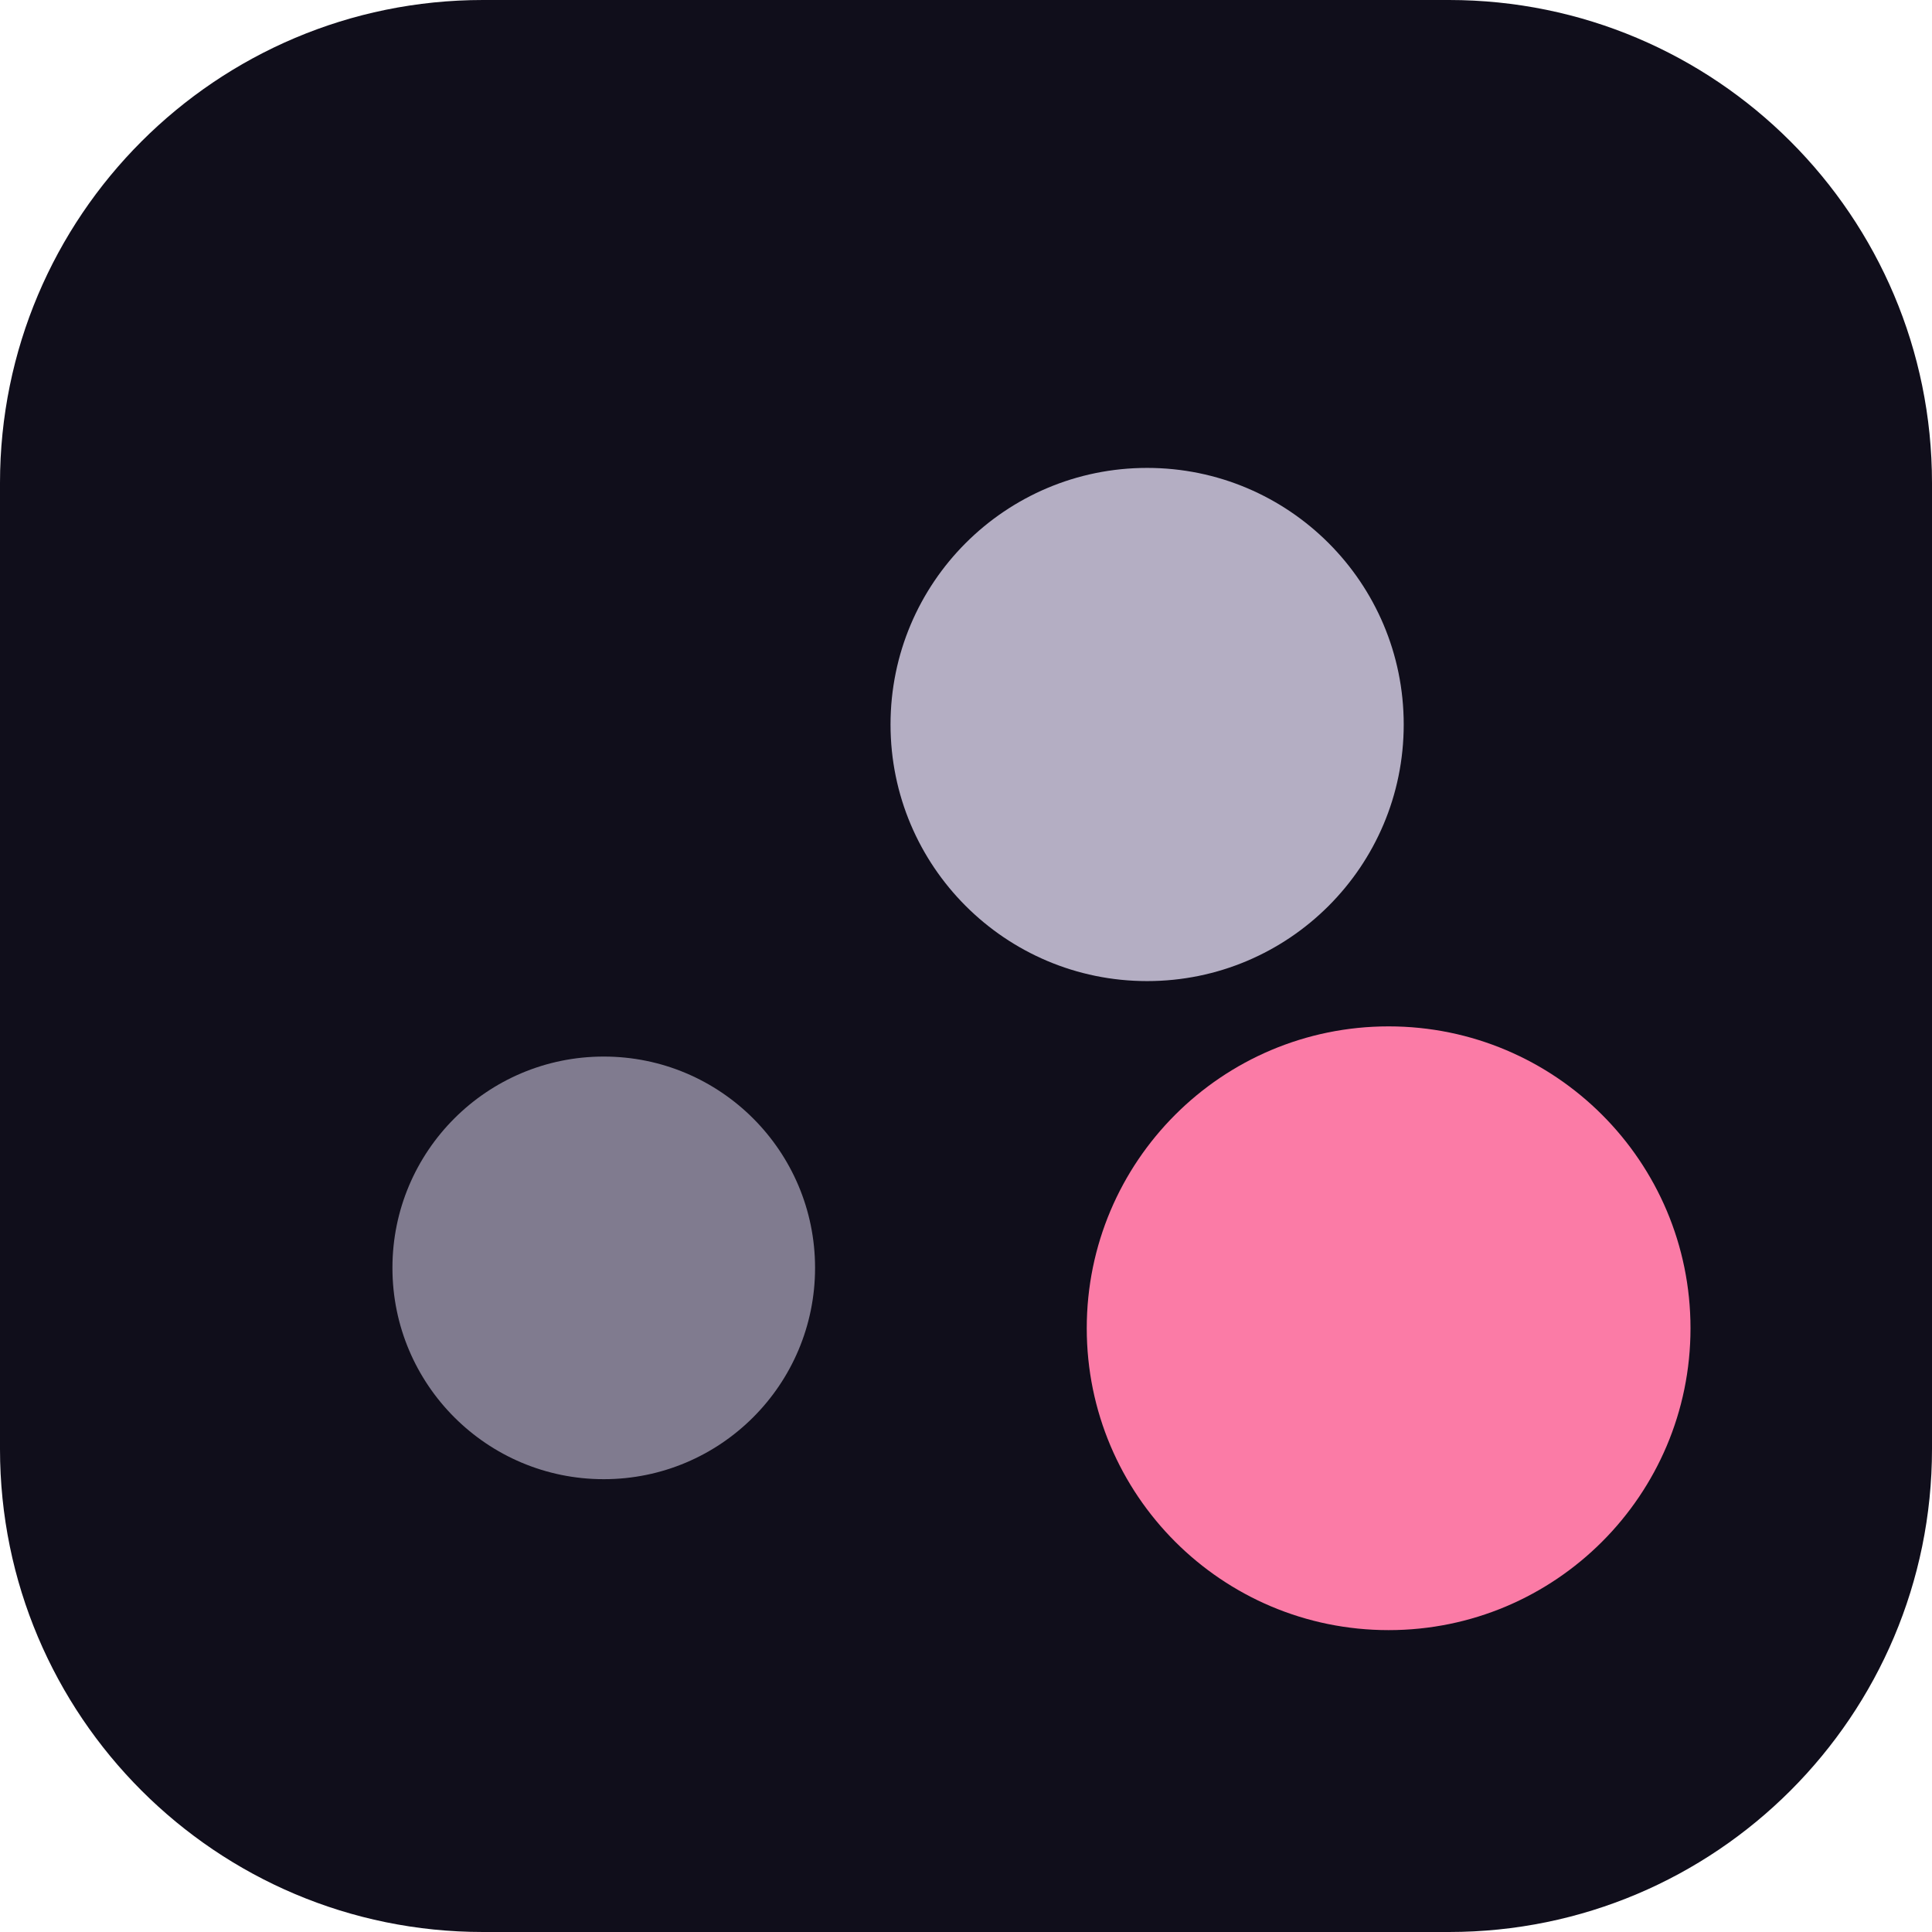
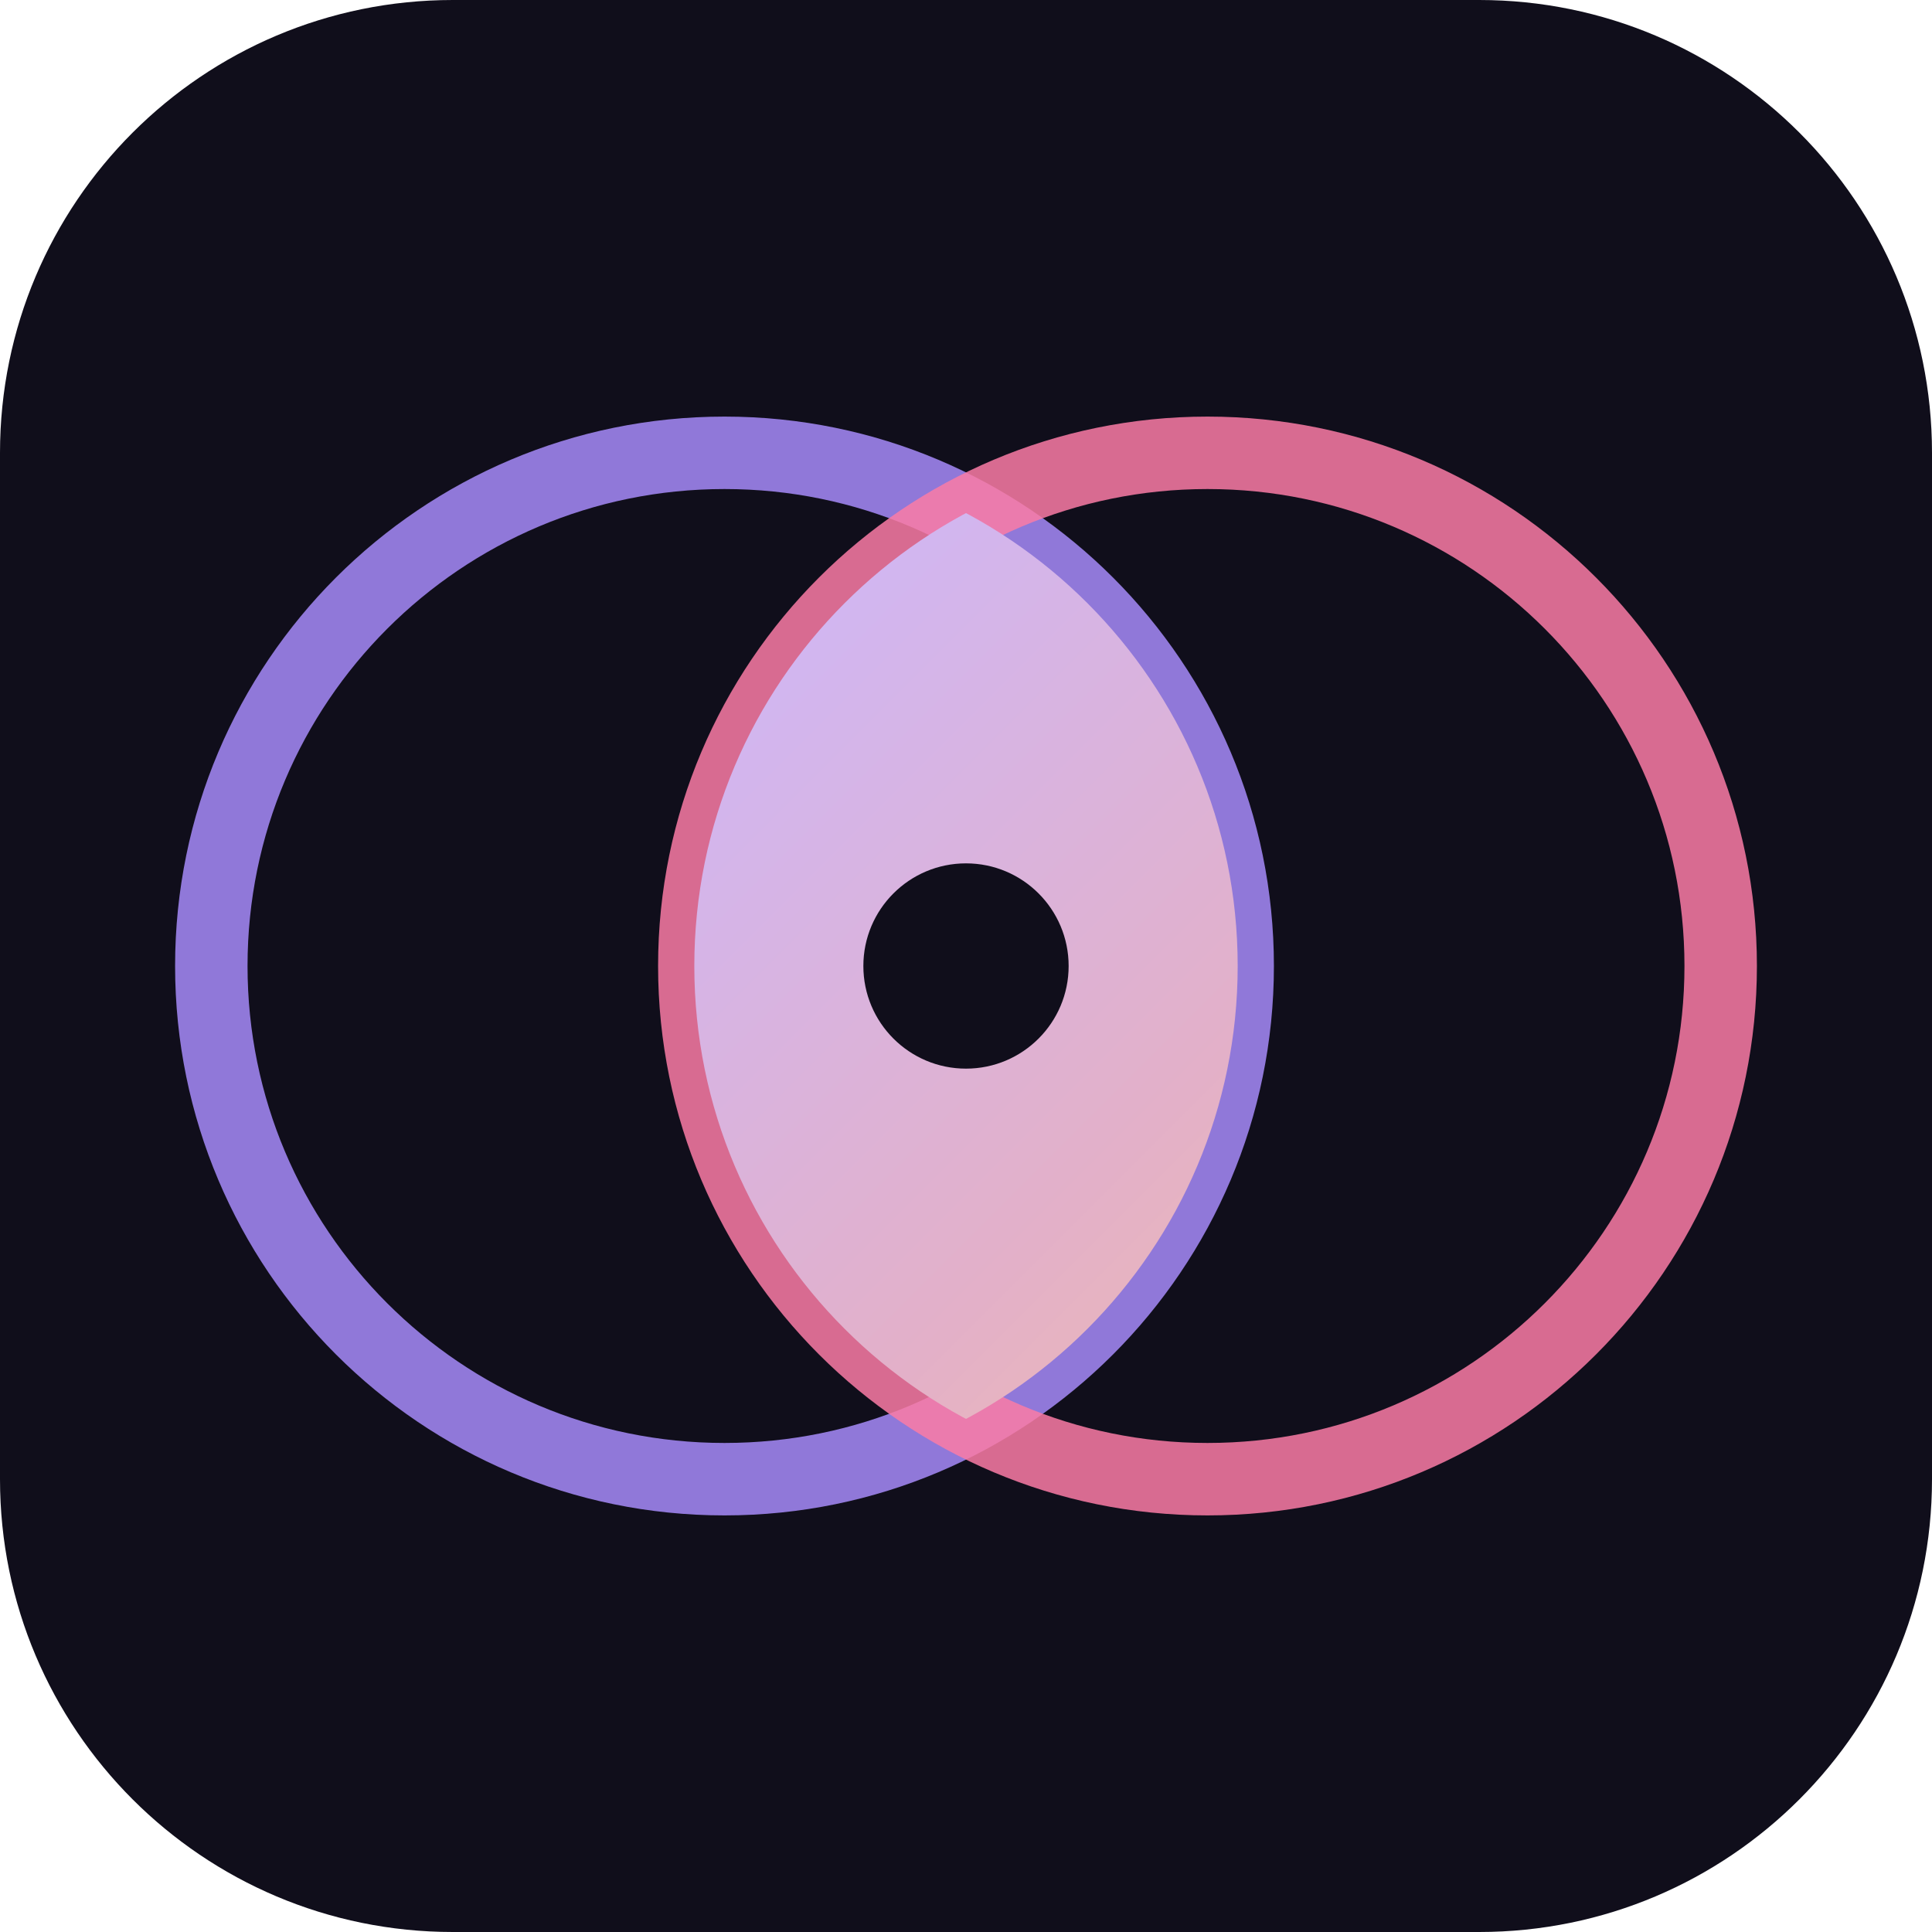
- <svg xmlns="http://www.w3.org/2000/svg" viewBox="0 0 64 64">
-   <rect width="64" height="64" rx="16" fill="#100e1b" />
-   <circle cx="20" cy="42" r="7" fill="#ddd6ee" opacity="0.55" />
-   <circle cx="38" cy="24" r="8.5" fill="#ddd6ee" opacity="0.8" />
-   <circle cx="46" cy="44" r="10" fill="#fb7ba6" />
+ <svg xmlns="http://www.w3.org/2000/svg" viewBox="0 0 64 64" role="img" aria-label="ThirdPerson AI">
+   <defs>
+     <linearGradient id="tp-lens" x1="0" y1="0" x2="1" y2="1">
+       <stop offset="0%" stop-color="#cbb8ff" />
+       <stop offset="55%" stop-color="#e3b0c8" />
+       <stop offset="100%" stop-color="#fbc89a" />
+     </linearGradient>
+     <clipPath id="tp-clip">
+       <circle cx="24" cy="32" r="17" />
+     </clipPath>
+   </defs>
+   <rect width="64" height="64" rx="15" fill="#100e1b" />
+   <circle cx="24" cy="32" r="17" fill="none" stroke="#a78bfa" stroke-width="2.4" opacity="0.85" />
+   <circle cx="40" cy="32" r="17" fill="none" stroke="#fb7ba6" stroke-width="2.4" opacity="0.85" />
+   <g clip-path="url(#tp-clip)">
+     <circle cx="40" cy="32" r="17" fill="url(#tp-lens)" />
+   </g>
+   <circle cx="32" cy="32" r="3.4" fill="#100e1b" />
</svg>
